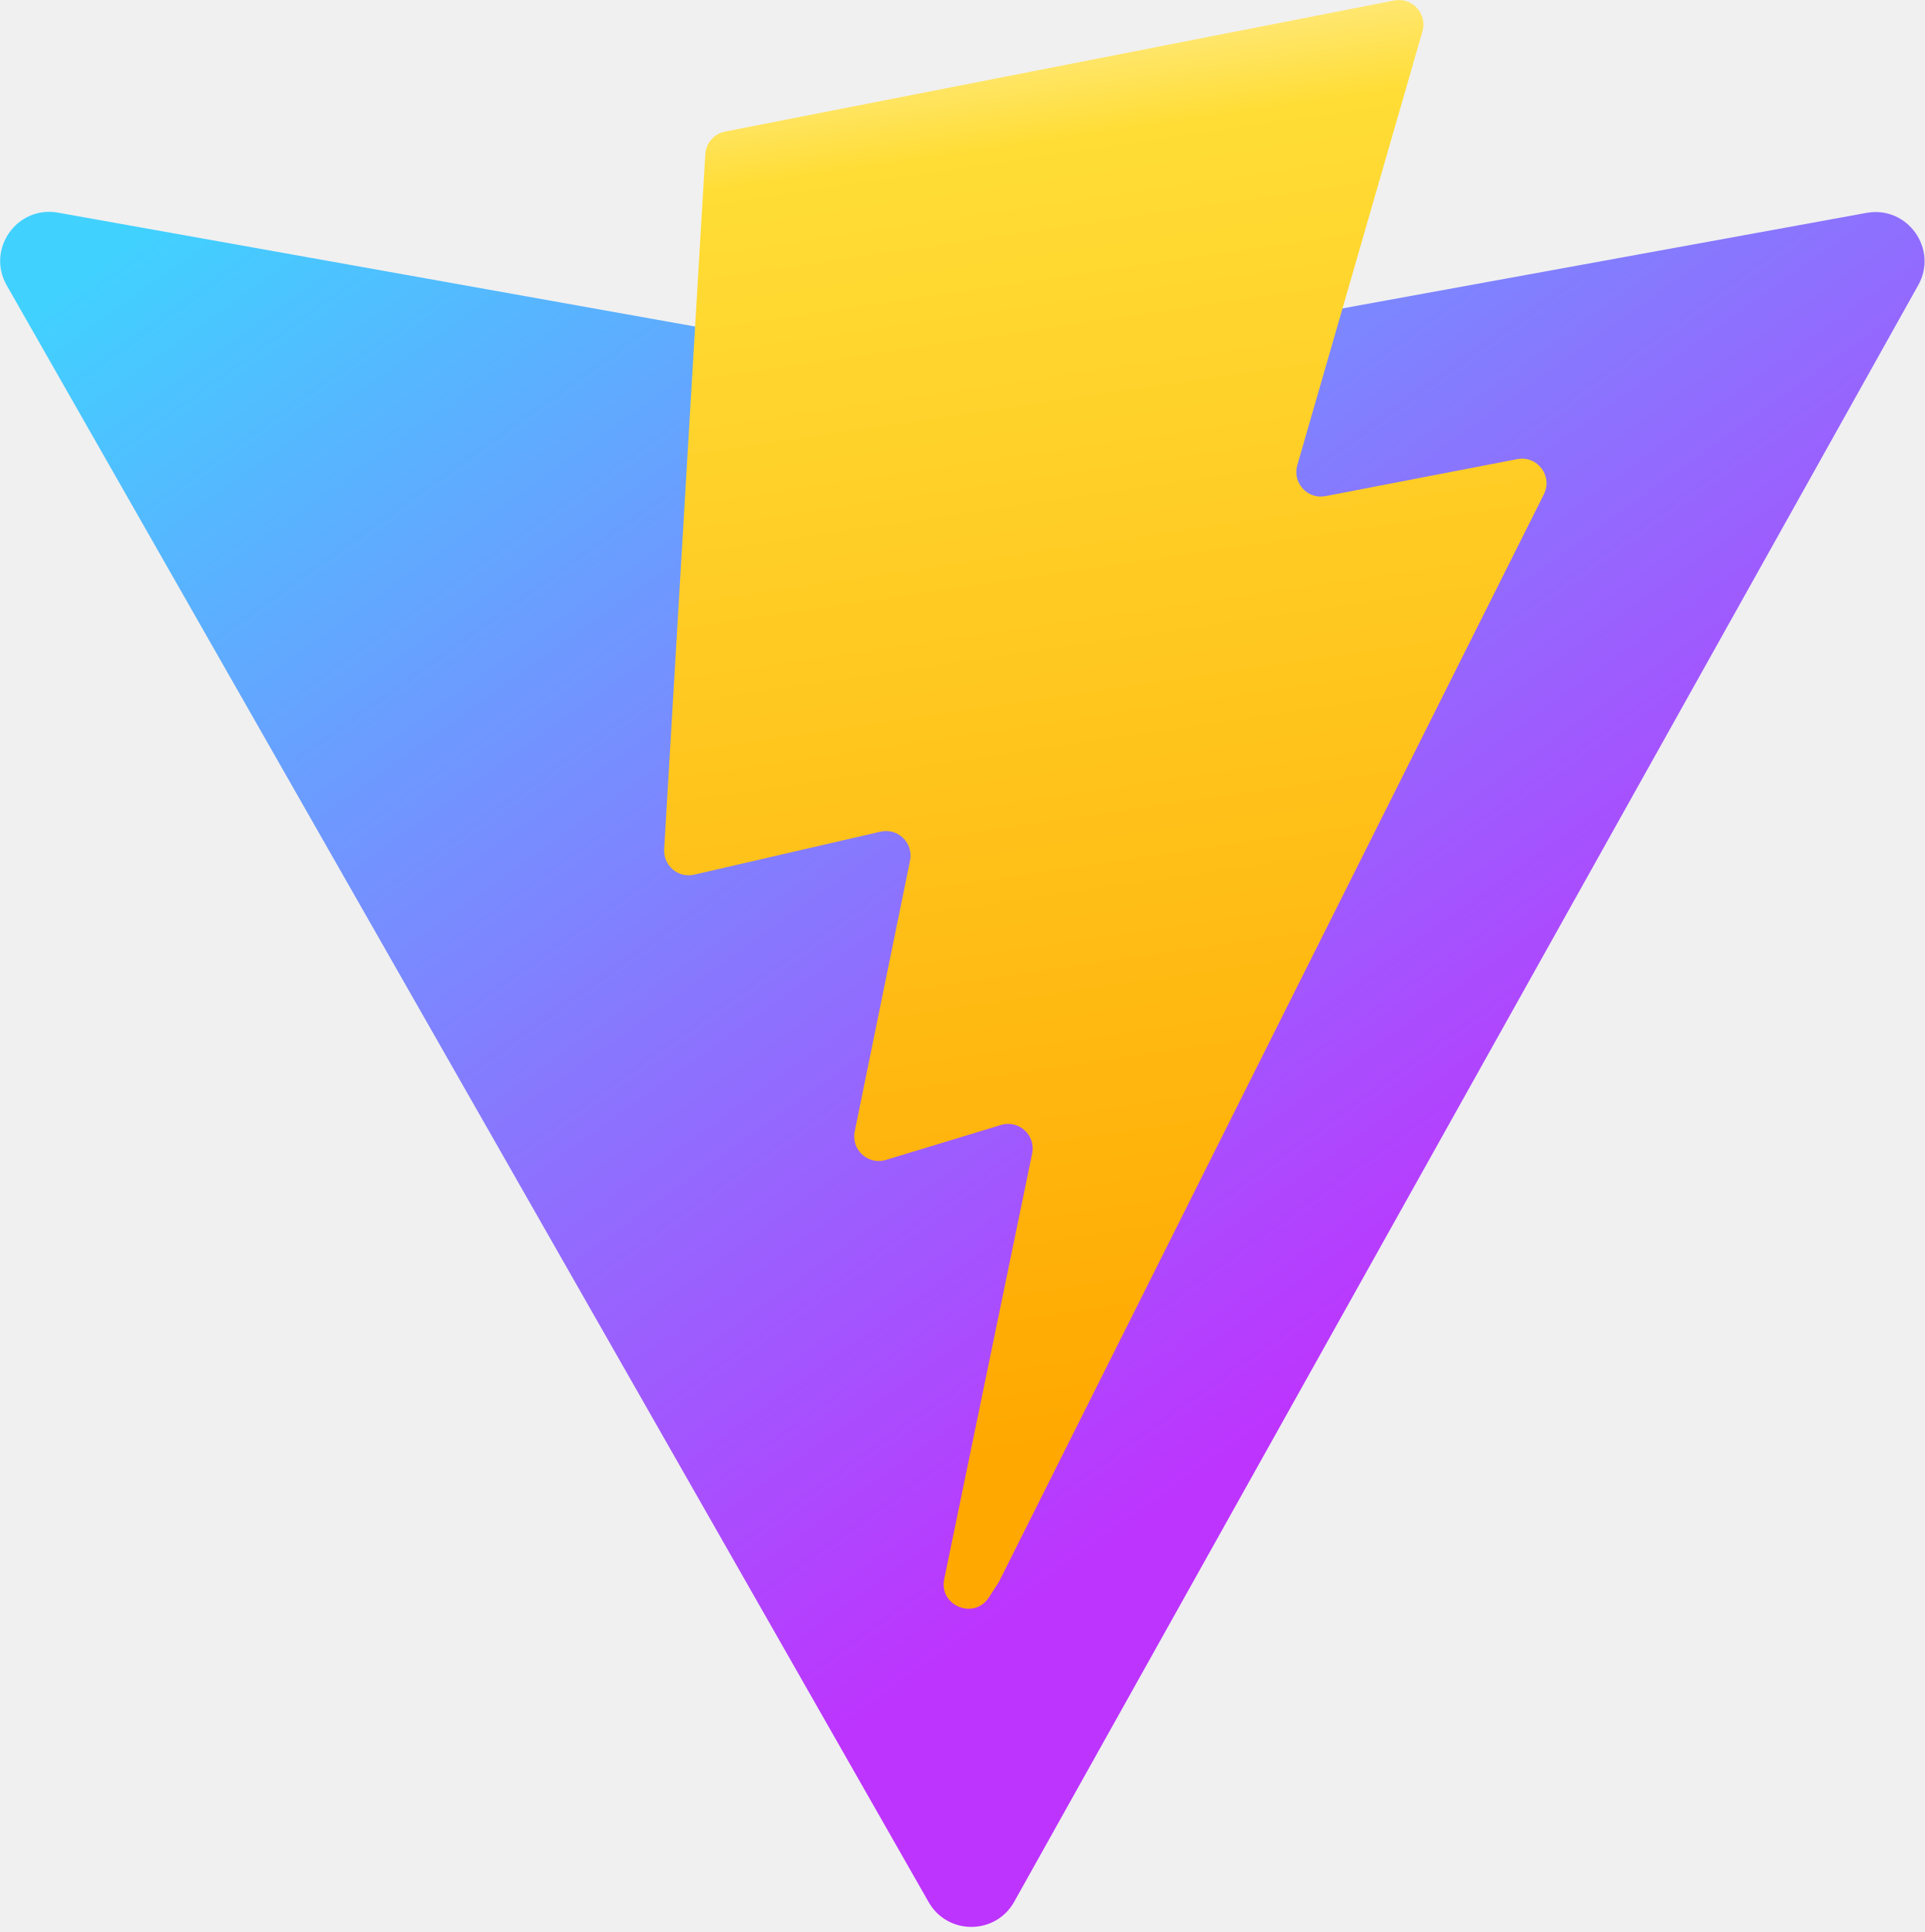
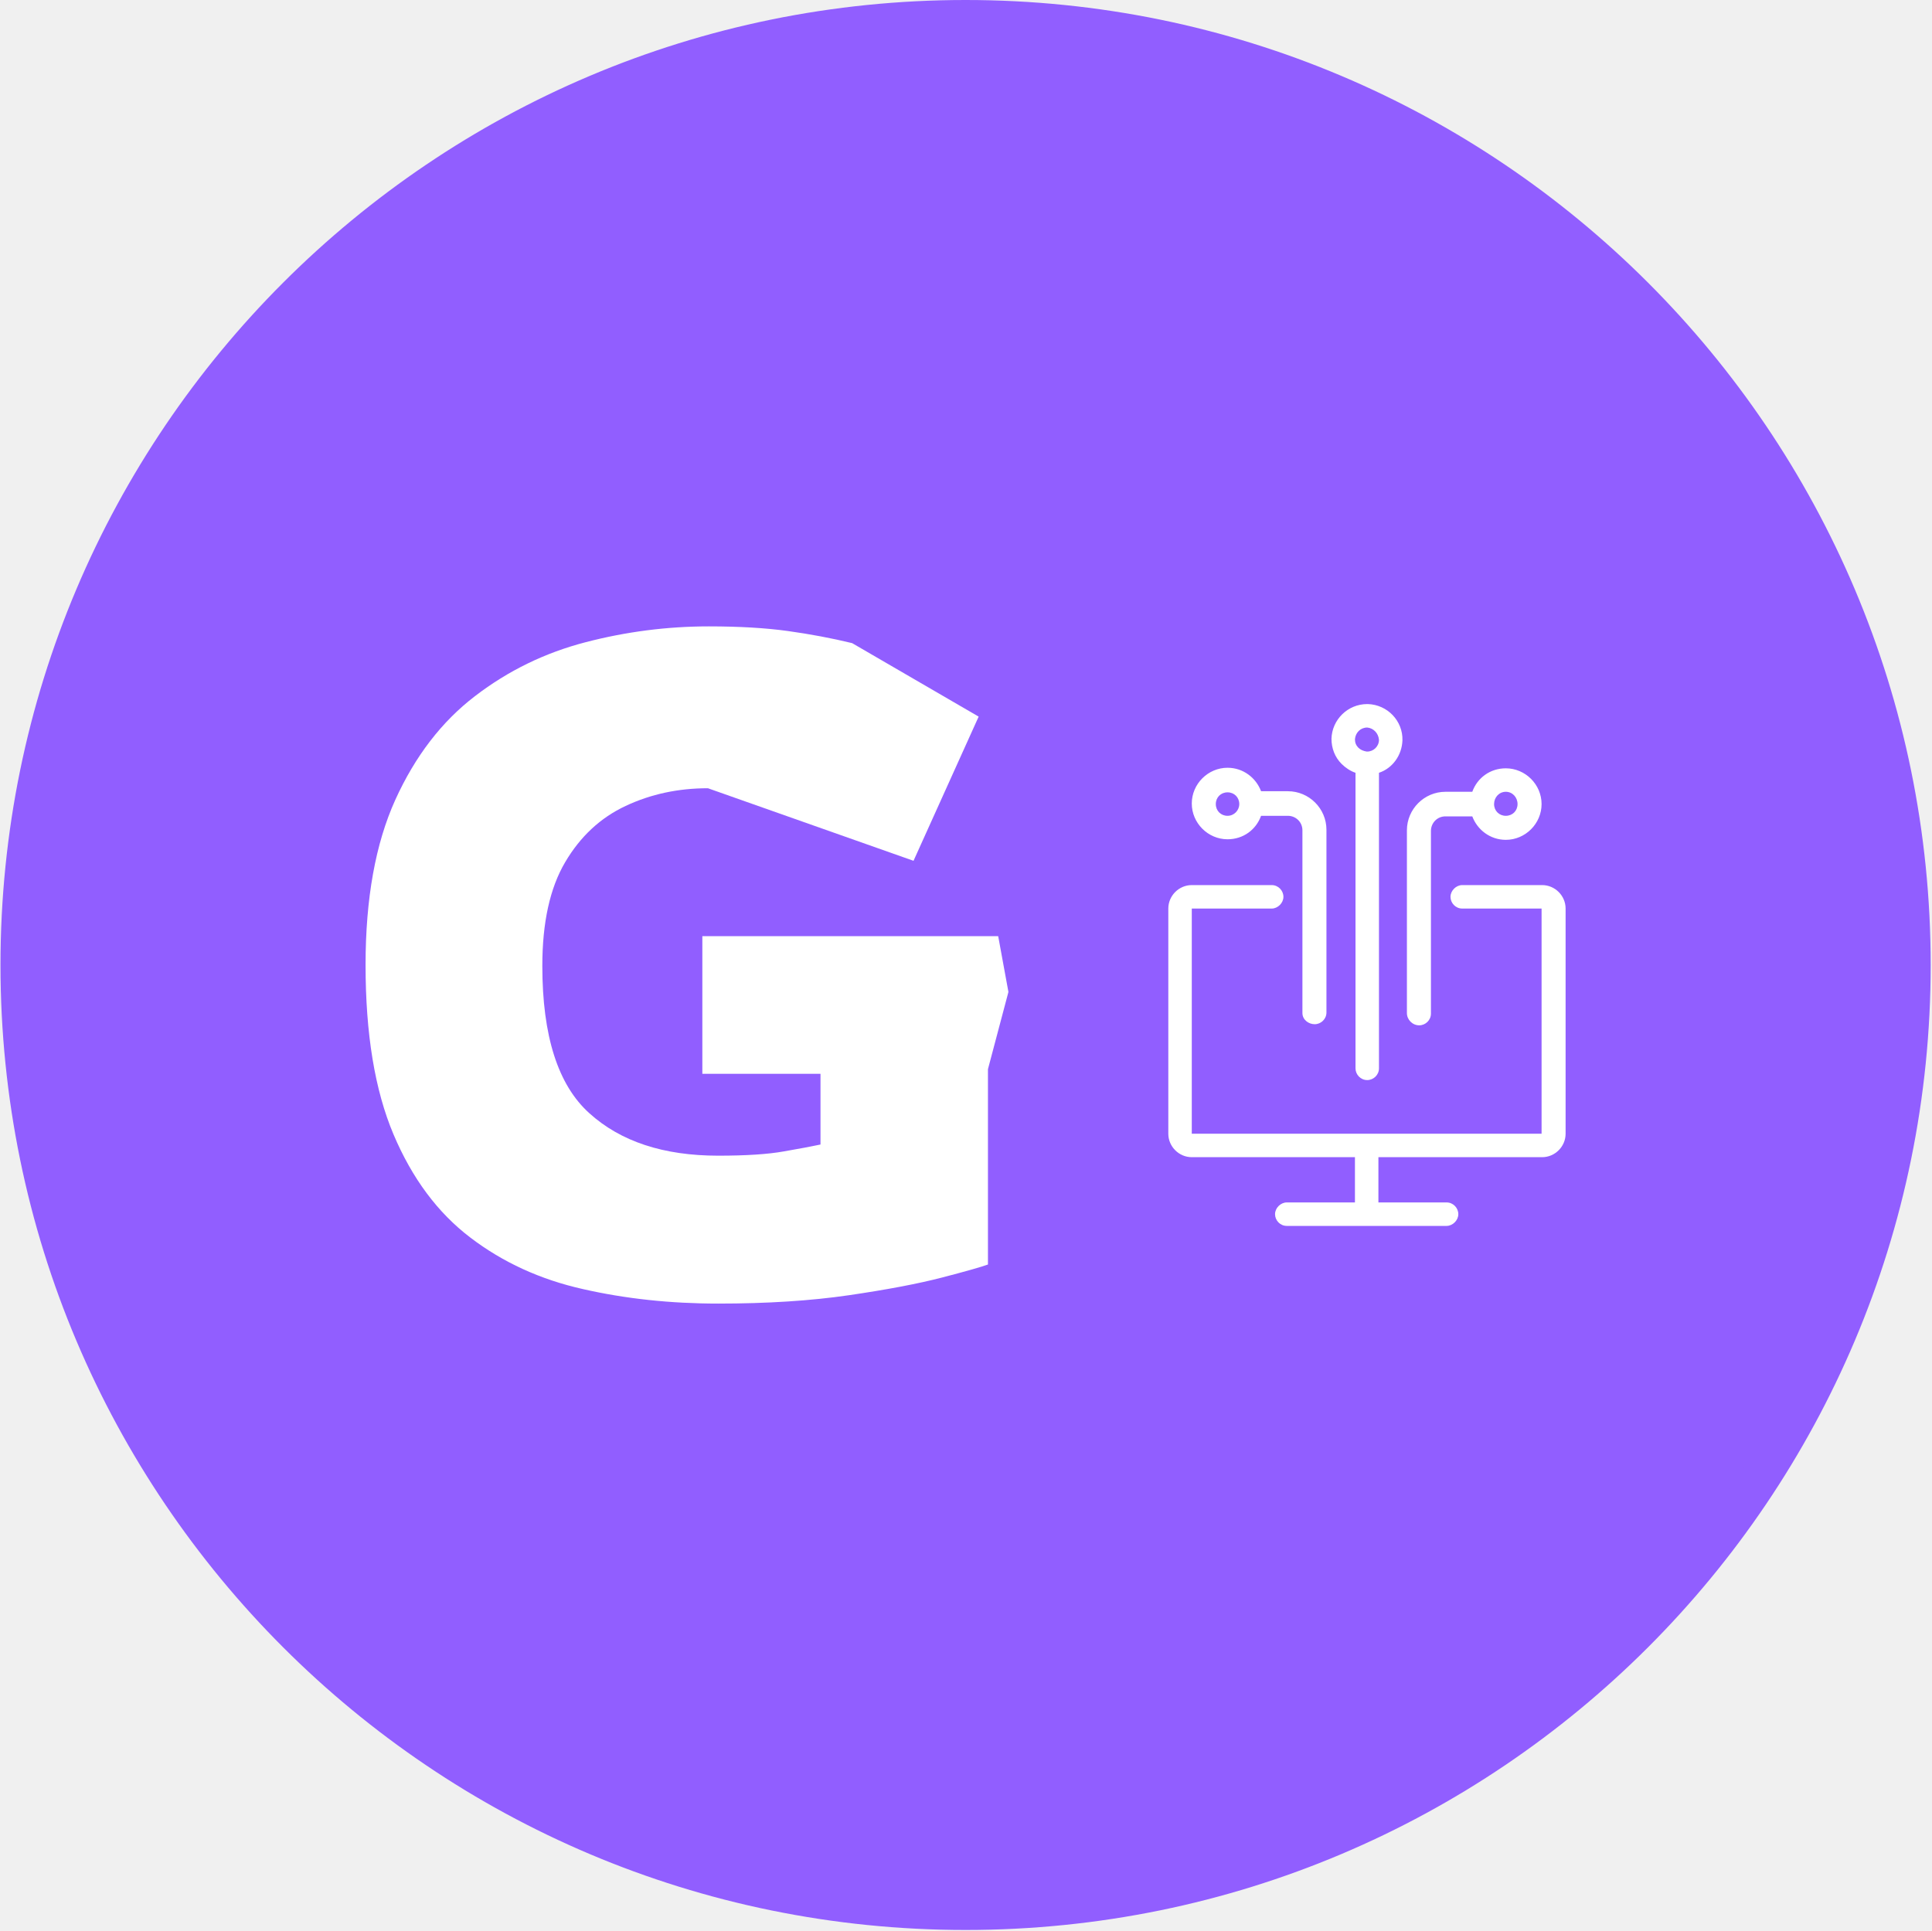
- <svg xmlns="http://www.w3.org/2000/svg" aria-hidden="true" role="img" class="iconify iconify--logos" width="31.88" height="32" preserveAspectRatio="xMidYMid meet" viewBox="0 0 256 257">
-   <defs>
-     <linearGradient id="IconifyId1813088fe1fbc01fb466" x1="-.828%" x2="57.636%" y1="7.652%" y2="78.411%">
-       <stop offset="0%" stop-color="#41D1FF" />
-       <stop offset="100%" stop-color="#BD34FE" />
-     </linearGradient>
-     <linearGradient id="IconifyId1813088fe1fbc01fb467" x1="43.376%" x2="50.316%" y1="2.242%" y2="89.03%">
-       <stop offset="0%" stop-color="#FFEA83" />
-       <stop offset="8.333%" stop-color="#FFDD35" />
-       <stop offset="100%" stop-color="#FFA800" />
-     </linearGradient>
-   </defs>
-   <path fill="url(#IconifyId1813088fe1fbc01fb466)" d="M255.153 37.938L134.897 252.976c-2.483 4.44-8.862 4.466-11.382.048L.875 37.958c-2.746-4.814 1.371-10.646 6.827-9.67l120.385 21.517a6.537 6.537 0 0 0 2.322-.004l117.867-21.483c5.438-.991 9.574 4.796 6.877 9.62Z" />
-   <path fill="url(#IconifyId1813088fe1fbc01fb467)" d="M185.432.063L96.44 17.501a3.268 3.268 0 0 0-2.634 3.014l-5.474 92.456a3.268 3.268 0 0 0 3.997 3.378l24.777-5.718c2.318-.535 4.413 1.507 3.936 3.838l-7.361 36.047c-.495 2.426 1.782 4.5 4.151 3.78l15.304-4.649c2.372-.72 4.652 1.36 4.15 3.788l-11.698 56.621c-.732 3.542 3.979 5.473 5.943 2.437l1.313-2.028l72.516-144.72c1.215-2.423-.88-5.186-3.54-4.672l-25.505 4.922c-2.396.462-4.435-1.77-3.759-4.114l16.646-57.705c.677-2.35-1.37-4.583-3.769-4.113Z" />
+ <svg xmlns="http://www.w3.org/2000/svg" version="1.1" width="2000" height="1999" viewBox="0 0 2000 1999">
+   <g transform="matrix(1,0,0,1,-0.4314869,-0.4312711)">
+     <svg viewBox="0 0 343 343" data-background-color="#ffffff" preserveAspectRatio="xMidYMid meet" height="1999" width="2000">
+       <g id="tight-bounds" transform="matrix(1,0,0,1,0.074,0.074)">
+         <svg viewBox="0 0 342.852 342.852" height="342.852" width="342.852">
+           <g>
+             <svg />
+           </g>
+           <g>
+             <svg viewBox="0 0 342.852 342.852" height="342.852" width="342.852">
+               <g>
+                 <path d="M0 171.426c0-94.676 76.75-171.426 171.426-171.426 94.676 0 171.426 76.75 171.426 171.426 0 94.676-76.75 171.426-171.426 171.426-94.676 0-171.426-76.75-171.426-171.426zM171.426 332.002c88.684 0 160.577-71.893 160.576-160.576 0-88.684-71.893-160.577-160.576-160.577-88.684 0-160.577 71.893-160.577 160.577 0 88.684 71.893 160.577 160.577 160.576z" data-fill-palette-color="tertiary" fill="#915eff" stroke="transparent" />
+                 <ellipse rx="164.569" ry="164.569" cx="171.426" cy="171.426" fill="#915eff" stroke="transparent" stroke-width="0" fill-opacity="1" data-fill-palette-color="tertiary" />
+               </g>
+               <g transform="matrix(1,0,0,1,64.84656,111.2741)">
+                 <svg viewBox="0 0 213.158 120.303" height="120.303" width="213.158">
+                   <g>
+                     <svg viewBox="0 0 213.158 120.303" height="120.303" width="213.158">
+                       <g>
+                         <svg viewBox="0 0 339.411 191.558" height="120.303" width="213.158">
+                           <g>
+                             <svg viewBox="0 0 181.823 191.558" height="191.558" width="181.823">
+                               <g id="textblocktransform">
+                                 <svg viewBox="0 0 181.823 191.558" height="191.558" width="181.823" id="textblock">
+                                   <g>
+                                     <svg viewBox="0 0 181.823 191.558" height="191.558" width="181.823">
+                                       <g transform="matrix(1,0,0,1,0,0)">
+                                         <svg width="181.823" viewBox="2 -35.9 34.55 36.4" height="191.558" data-palette-color="#ffffff">
+                                           <path d="M20.95 0.5L20.95 0.5Q17.1 0.5 13.68-0.28 10.25-1.05 7.63-3.05 5-5.05 3.5-8.6 2-12.15 2-17.7L2-17.7Q2-23.05 3.6-26.58 5.2-30.1 7.88-32.15 10.55-34.2 13.83-35.05 17.1-35.9 20.45-35.9L20.45-35.9Q22.9-35.9 24.7-35.65 26.5-35.4 28.15-35L28.15-35 34.95-31.05 31.45-23.3 20.4-27.2Q18-27.2 15.98-26.25 13.95-25.3 12.73-23.23 11.5-21.15 11.5-17.65L11.5-17.65Q11.5-12 14.03-9.73 16.55-7.45 20.95-7.45L20.95-7.45Q23.2-7.45 24.48-7.68 25.75-7.9 26.45-8.05L26.45-8.05 26.45-11.85 20.1-11.85 20.1-19.25 36-19.25 36.55-16.25 35.45-12.1 35.45-1.6Q34.9-1.4 32.98-0.9 31.05-0.4 27.98 0.05 24.9 0.5 20.95 0.5Z" opacity="1" transform="matrix(1,0,0,1,0,0)" fill="#ffffff" class="wordmark-text-0" data-fill-palette-color="quaternary" id="text-0" />
+                                         </svg>
+                                       </g>
+                                     </svg>
+                                   </g>
+                                 </svg>
+                               </g>
+                             </svg>
+                           </g>
+                           <g transform="matrix(1,0,0,1,227.045,21.97457)">
+                             <svg viewBox="0 0 112.366 147.609" height="147.609" width="112.366">
+                               <g>
+                                 <svg version="1.1" x="0" y="0" viewBox="14.5 3.3 71.1 93.4" enable-background="new 0 0 100 100" xml:space="preserve" height="147.609" width="112.366" class="icon-icon-0" data-fill-palette-color="quaternary" id="icon-0">
+                                   <path d="M52.1 84.4v8.1h12.2c1.2 0 2.1 1 2.1 2.1s-1 2.1-2.1 2.1H35.7c-1.2 0-2.1-1-2.1-2.1s1-2.1 2.1-2.1h12.2v-8.1H18.7c-2.3 0-4.2-1.9-4.2-4.2V39.9c0-2.3 1.9-4.2 4.2-4.2H33c1.2 0 2.1 1 2.1 2.1s-1 2.1-2.1 2.1H18.7l0 17.6v22.7l31.2 0c0 0 0 0 0.1 0 0 0 0 0 0.1 0l31.2 0 0-40.3-14.2 0c-1.2 0-2.1-1-2.1-2.1s1-2.1 2.1-2.1h14.3c2.3 0 4.2 1.9 4.2 4.2v40.3c0 2.3-1.9 4.2-4.2 4.2H52.1zM50.2 3.3c3.5 0.1 6.3 3 6.2 6.5-0.1 2.7-1.8 5-4.2 5.8v52.9c0 1.2-1 2.1-2.1 2.1-1.2 0-2.1-1-2.1-2.1V15.6c-0.9-0.3-1.8-0.9-2.5-1.6-1.2-1.2-1.8-2.8-1.8-4.5 0.1-3.4 2.9-6.2 6.4-6.2L50.2 3.3zM50.1 7.5L50.1 7.5c-1.2 0-2.1 0.9-2.2 2.1 0 0.6 0.2 1.1 0.6 1.5 0.4 0.4 0.9 0.6 1.5 0.7l0.1 0c1.1 0 2.1-0.9 2.1-2.1C52.1 8.5 51.2 7.6 50.1 7.5zM57.2 58.6V25.9c0-3.8 3.1-6.9 6.9-6.9h4.8c0.9-2.5 3.2-4.2 6-4.2 3.5 0 6.4 2.9 6.4 6.4s-2.9 6.4-6.4 6.4c-2.8 0-5.1-1.8-6-4.2h-4.8c-1.5 0-2.6 1.2-2.6 2.6v32.7c0 1.2-1 2.1-2.1 2.1C58.2 60.8 57.2 59.8 57.2 58.6zM72.8 21.2c0 1.2 0.9 2.1 2.1 2.1 1.2 0 2.1-0.9 2.1-2.1S76.1 19 74.9 19C73.7 19 72.8 20 72.8 21.2zM38.5 58.6V25.9c0-1.5-1.2-2.6-2.6-2.6h-4.8c-0.9 2.5-3.2 4.2-6 4.2-3.5 0-6.4-2.9-6.4-6.4s2.9-6.4 6.4-6.4c2.8 0 5.1 1.8 6 4.2h4.8c3.8 0 6.9 3.1 6.9 6.9v32.7c0 1.2-1 2.1-2.1 2.1S38.5 59.8 38.5 58.6zM27.2 21.2c0-1.2-0.9-2.1-2.1-2.1S23 20 23 21.2s0.9 2.1 2.1 2.1S27.2 22.3 27.2 21.2z" fill="#ffffff" data-fill-palette-color="quaternary" />
+                                 </svg>
+                               </g>
+                             </svg>
+                           </g>
+                         </svg>
+                       </g>
+                     </svg>
+                   </g>
+                 </svg>
+               </g>
+             </svg>
+           </g>
+           <defs />
+         </svg>
+         <rect width="342.852" height="342.852" fill="none" stroke="none" visibility="hidden" />
+       </g>
+     </svg>
+   </g>
</svg>
